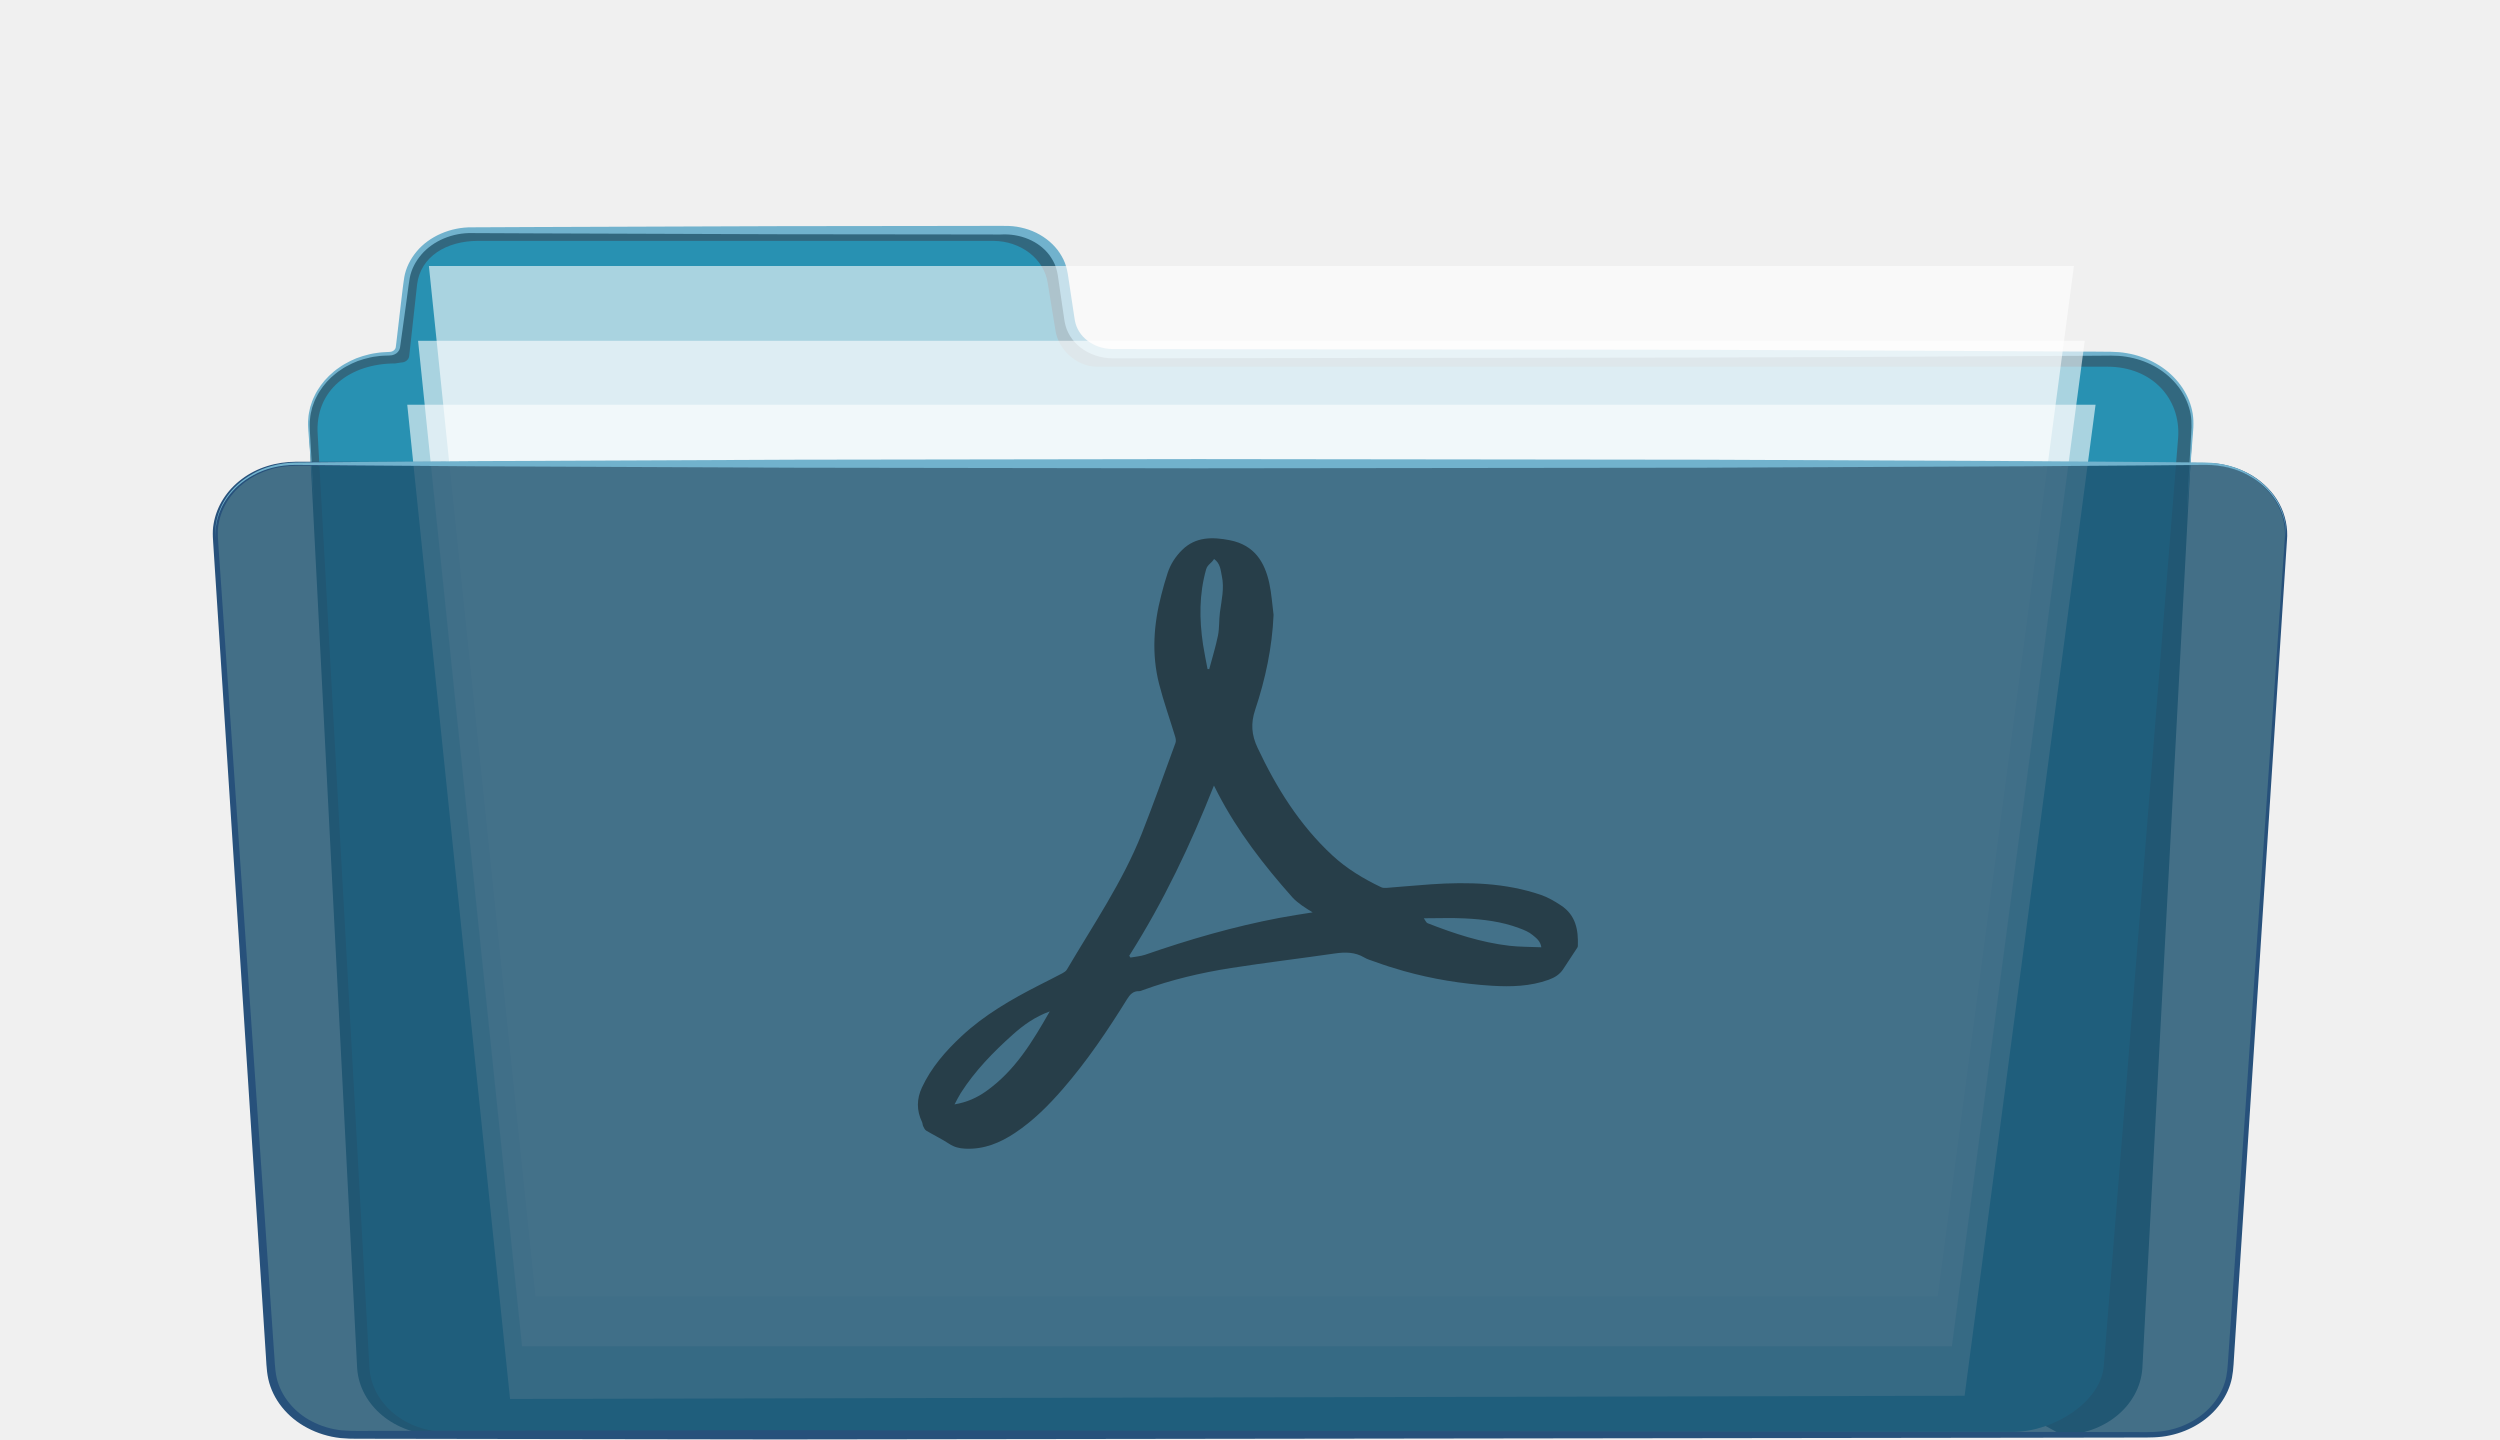
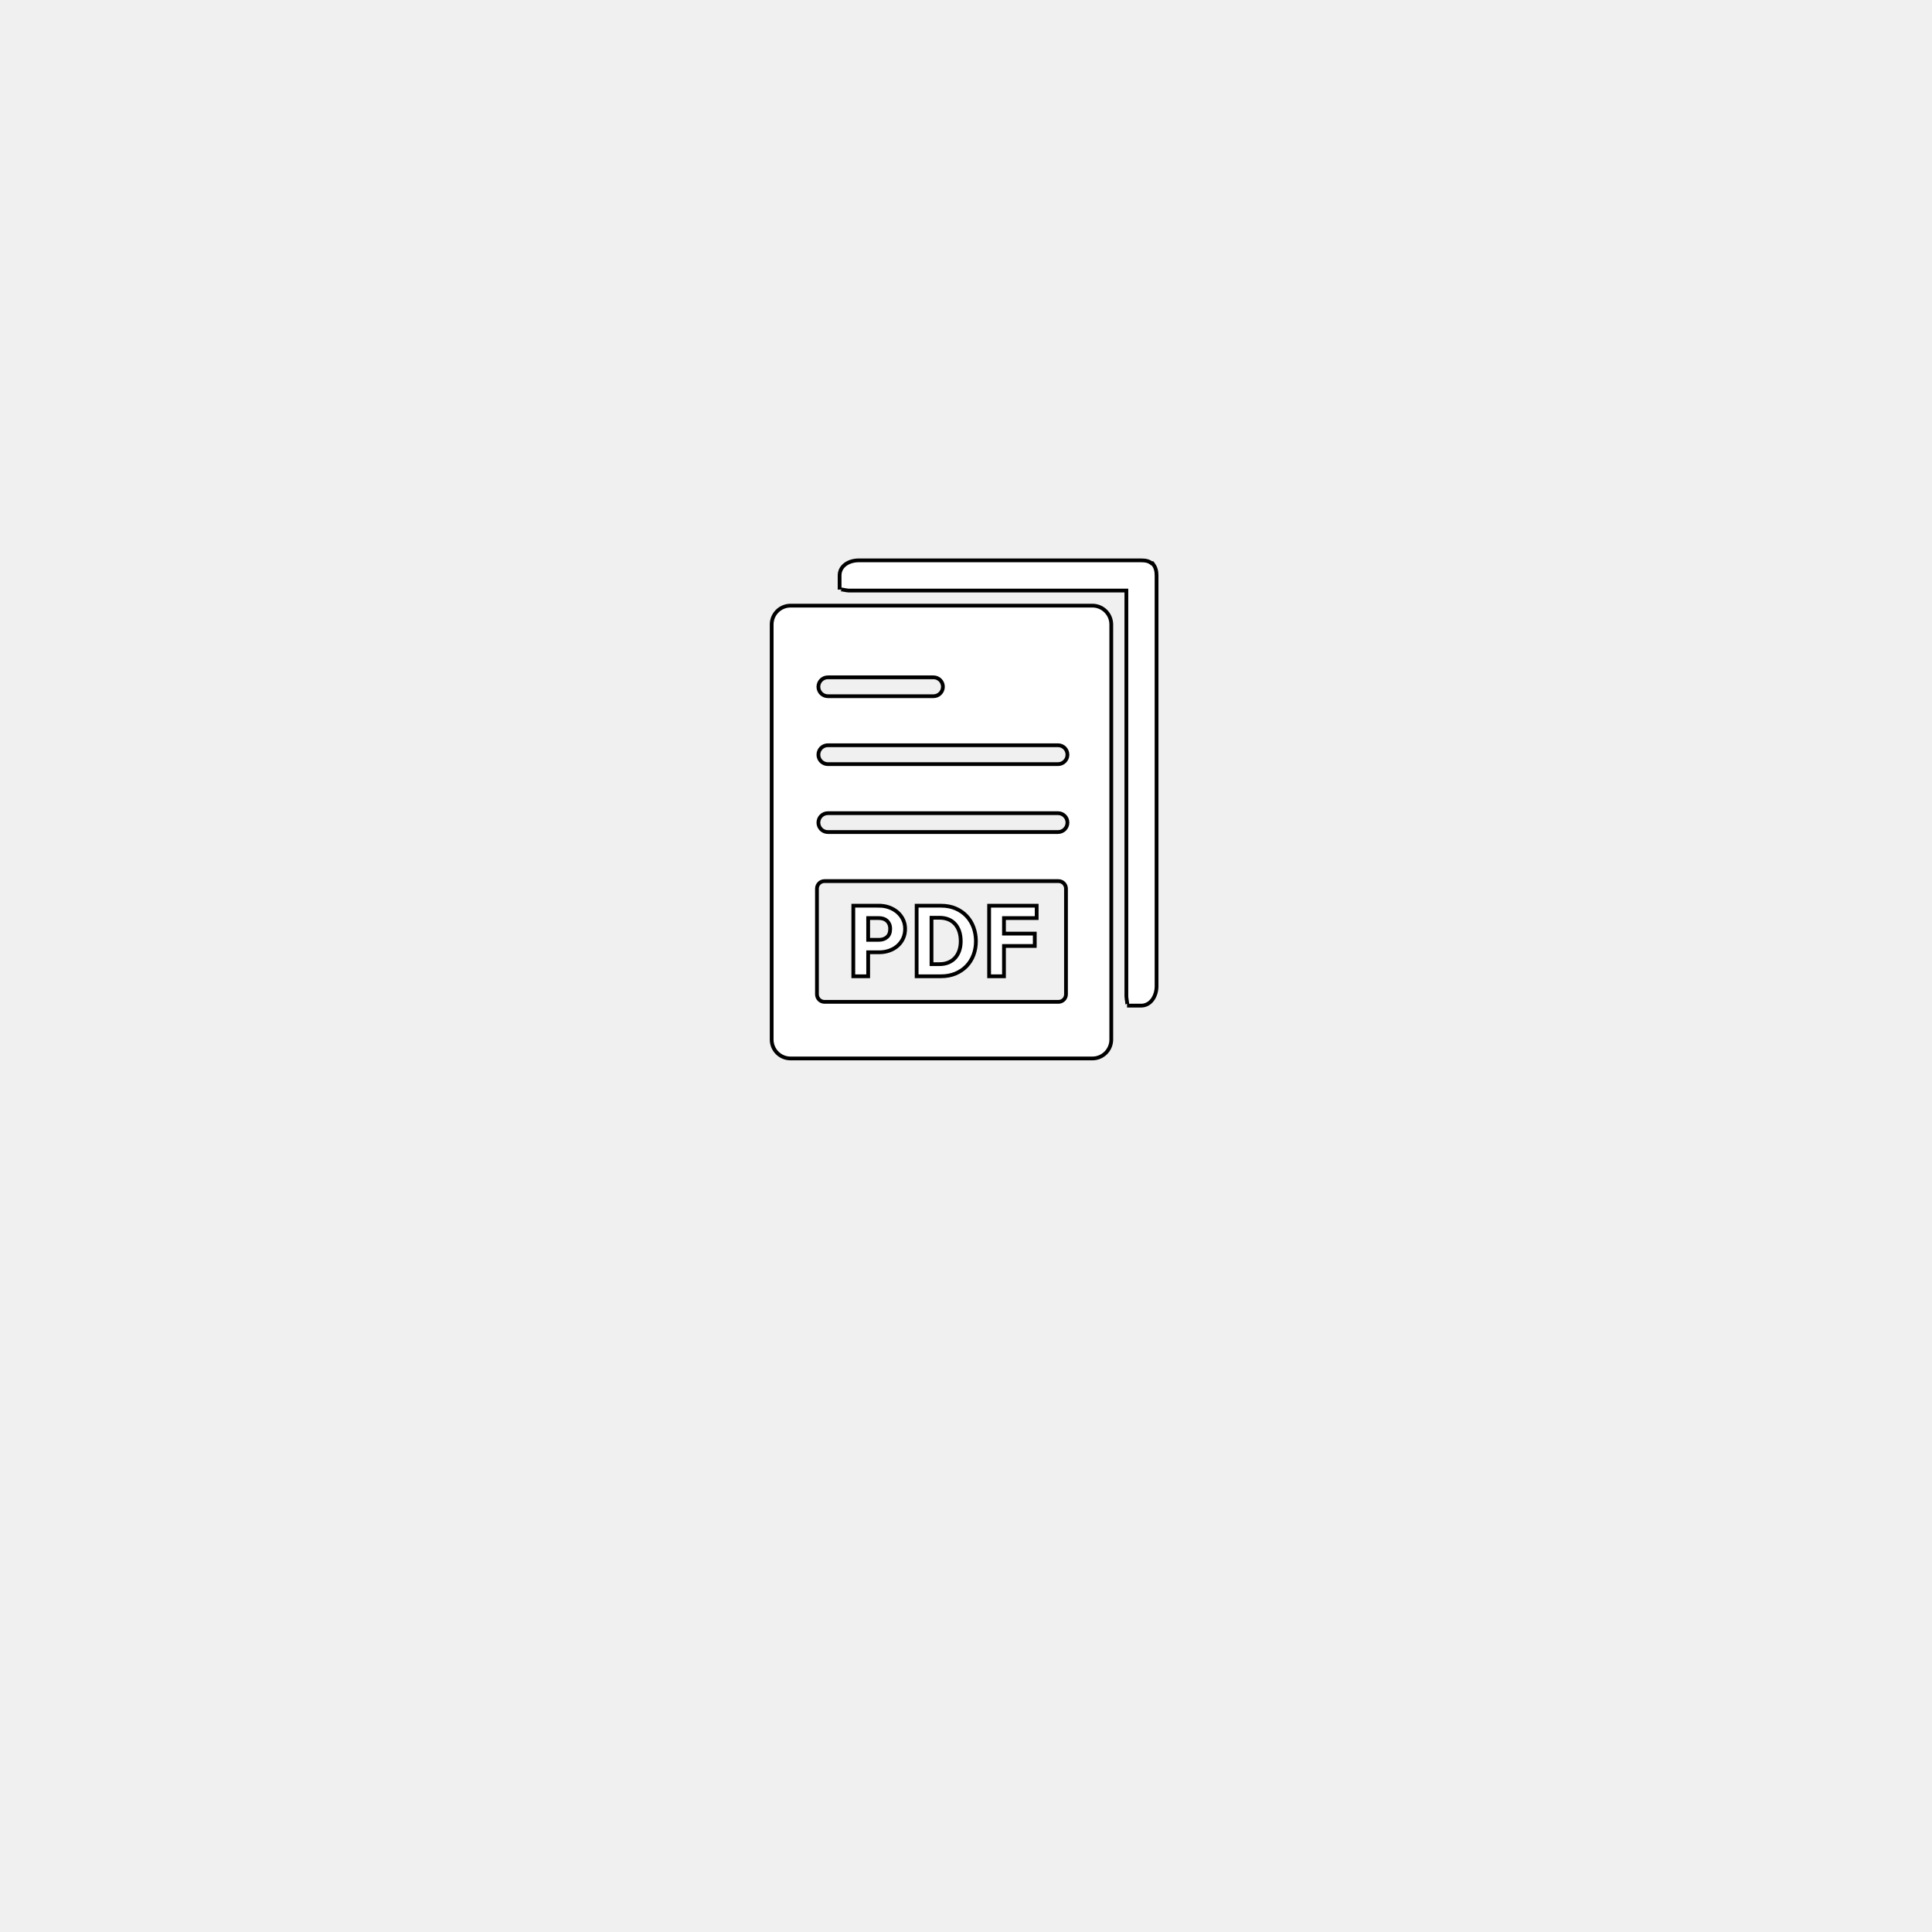
- <svg xmlns="http://www.w3.org/2000/svg" xmlns:xlink="http://www.w3.org/1999/xlink" version="1.1" id="레이어_1" x="0px" y="0px" width="231px" height="133px" viewBox="0 0 231 133" enable-background="new 0 0 231 133" xml:space="preserve">
-   <g opacity="0.82">
-     <g>
-       <g>
-         <g>
-           <defs>
-             <rect id="SVGID_1_" x="205.086" y="297.215" width="1.155" height="1.023" />
-           </defs>
-           <clipPath id="SVGID_2_">
-             <use xlink:href="#SVGID_1_" overflow="visible" />
-           </clipPath>
-           <path clip-path="url(#SVGID_2_)" fill="#1D5370" d="M205.086,298.239c0.428-0.304,0.816-0.646,1.154-1.024      C205.902,297.594,205.514,297.936,205.086,298.239" />
-         </g>
-       </g>
-     </g>
-   </g>
-   <path fill="#27517B" d="M204.133,298.824c0.203-0.104,0.402-0.217,0.592-0.335c0.127-0.078,0.243-0.166,0.361-0.25  c-0.119,0.085-0.236,0.173-0.363,0.251C204.532,298.607,204.335,298.723,204.133,298.824" />
-   <path fill="#32687F" d="M155.75,32.678h-40.988h-11.928c-2.027,0-3.738-1.316-4.002-3.078l-0.639-4.288  c-0.344-2.314-2.596-4.047-5.262-4.047H43.519c-3.057,0-5.624,2.013-5.965,4.672l-0.784,6.135c-0.044,0.344-0.376,0.606-0.772,0.606  c-4.295,0-7.702,3.164-7.453,6.919L33,126.422c0.231,3.455,3.497,6.154,7.451,6.154l74.311-18.988h40.988l34.753,18.988  c3.954,0,7.22-2.699,7.452-6.154l4.621-86.825c0.251-3.755-3.16-6.919-7.45-6.919H155.75z" />
-   <path fill="#2891B2" d="M152.694,33.882h-39.876h-11.449c-1.947,0-3.591-1.649-3.842-3.34l-0.719-4.4  c-0.331-2.222-2.492-3.885-5.053-3.885H44.182c-2.935,0-5.312,1.45-5.639,4.005l-0.736,6.653c-0.042,0.331-0.362,0.581-0.743,0.581  l-0.551,0.086c-4.122,0-7.477,2.427-7.153,6.643l4.775,86.172c0.223,3.318,3.359,5.908,7.153,5.908h71.397h39.875h33.446  c3.795,0,8.164-2.815,8.387-6.132l6.869-85.754c0.24-3.602-2.422-6.537-6.545-6.537H152.694z" />
-   <path fill="#71B2CD" d="M202.469,37.606c-0.447-1.638-1.643-3.111-3.271-4.027c-0.813-0.461-1.725-0.784-2.678-0.945  c-0.963-0.177-1.93-0.123-2.867-0.143l-22.731-0.115c-15.156-0.093-43.4-0.07-58.56-0.108l-5.681-0.009l-2.841-0.004h-0.711  l-0.333-0.002c-0.115-0.007-0.244-0.008-0.349-0.019c-0.375-0.034-0.811-0.137-1.176-0.296c-0.75-0.319-1.367-0.877-1.697-1.549  c-0.174-0.347-0.248-0.669-0.306-1.09l-0.187-1.233L98.709,25.6c-0.055-0.407-0.139-0.845-0.305-1.294  c-0.166-0.428-0.4-0.832-0.685-1.21c-0.579-0.747-1.384-1.354-2.315-1.741c-0.463-0.194-0.961-0.324-1.467-0.409  c-0.503-0.079-1.04-0.079-1.494-0.076l-5.684,0.009l-14.712,0.018l-22.734,0.081l-5.683,0.026c-1.986-0.03-3.963,0.826-5.132,2.232  c-0.584,0.698-0.992,1.516-1.142,2.371c-0.136,0.847-0.211,1.655-0.317,2.486l-0.289,2.474l-0.145,1.24l-0.039,0.301  c-0.014,0.063-0.053,0.144-0.104,0.202c-0.108,0.126-0.282,0.204-0.464,0.206c-0.423,0.023-0.844,0.032-1.259,0.108  c-0.419,0.051-0.823,0.165-1.223,0.278l-0.589,0.203l-0.563,0.253c-0.362,0.188-0.722,0.378-1.044,0.617  c-0.337,0.221-0.628,0.486-0.918,0.753c-0.281,0.275-0.534,0.565-0.759,0.876c-0.216,0.314-0.431,0.632-0.581,0.974  c-0.176,0.332-0.286,0.688-0.397,1.038c-0.089,0.358-0.162,0.721-0.183,1.084c-0.036,0.363-0.011,0.733,0.008,1.093l0.167,2.163  l0.339,4.325l-0.244-4.33l-0.122-2.164c-0.011-0.36-0.026-0.718,0.017-1.072c0.027-0.357,0.107-0.707,0.2-1.056  c0.117-0.341,0.23-0.684,0.409-1.005c0.152-0.33,0.368-0.635,0.583-0.935c0.224-0.299,0.477-0.577,0.752-0.837  c0.284-0.252,0.573-0.504,0.901-0.71c0.313-0.227,0.667-0.404,1.018-0.578l0.544-0.233l0.567-0.184  c0.386-0.103,0.773-0.207,1.173-0.246c0.398-0.068,0.802-0.068,1.204-0.085c0.295,0.004,0.588-0.121,0.768-0.326  c0.091-0.106,0.154-0.215,0.188-0.356L37,31.848l0.172-1.235l0.342-2.469c0.121-0.818,0.208-1.662,0.345-2.458  c0.146-0.786,0.531-1.527,1.072-2.16c1.088-1.274,2.88-2.032,4.697-1.989l5.682,0.026l22.734,0.081l14.716,0.016l5.683,0.009  c1.818-0.114,3.536,0.604,4.508,1.885c0.233,0.318,0.431,0.657,0.569,1.017c0.124,0.34,0.208,0.722,0.261,1.14l0.361,2.469  l0.182,1.233c0.051,0.402,0.158,0.903,0.375,1.317c0.418,0.854,1.193,1.566,2.149,1.975c0.483,0.204,0.974,0.335,1.542,0.384  c0.133,0.012,0.242,0.011,0.363,0.018l0.377,0.002h0.71l2.841-0.004l5.684-0.01c15.155-0.036,43.401-0.015,58.557-0.106  l22.731-0.118c0.952,0.002,1.898-0.062,2.8,0.089c0.908,0.141,1.79,0.434,2.575,0.861c1.579,0.853,2.767,2.252,3.236,3.837  c0.255,0.787,0.26,1.619,0.199,2.445l-0.14,2.484l-0.277,4.972l0.384-4.965l0.193-2.483C202.702,39.28,202.714,38.43,202.469,37.606  " />
-   <polygon opacity="0.6" fill="#FFFFFF" points="49.477,119.793 39.63,24.578 191.63,24.578 179.046,119.793 " />
-   <polygon opacity="0.6" fill="#FFFFFF" points="48.238,124.395 38.63,31.489 192.63,31.489 180.352,124.395 " />
-   <polygon opacity="0.6" fill="#FFFFFF" points="47.13,129.263 37.63,37.399 193.63,37.399 181.528,128.967 " />
-   <path opacity="0.82" fill="#1D5370" d="M159.234,42.845h-44.031H27.305c-4.265,0-7.651,3.144-7.402,6.873l5.135,76.744  c0.229,3.432,3.476,6.114,7.402,6.114h82.763h44.032h39.449c3.925,0,7.172-2.682,7.401-6.114l5.133-76.744  c0.251-3.729-3.134-6.873-7.401-6.873H159.234z" />
-   <path fill="#27517B" d="M210.607,46.532c-0.565-1.049-1.453-1.936-2.497-2.583c-1.058-0.633-2.274-1.025-3.509-1.141  c-1.239-0.071-2.432-0.017-3.62-0.03c-2.365,0.004-4.648,0.007-6.839,0.011c-4.383,0.006-8.411,0.014-12.048,0.02  c-14.548,0.022-22.861,0.037-22.861,0.037s8.313,0.013,22.861,0.037c3.637,0.007,7.665,0.013,12.048,0.019  c2.189,0.003,4.473,0.007,6.839,0.013c1.179,0.017,2.397-0.033,3.604,0.039c1.205,0.117,2.393,0.506,3.425,1.125  c1.016,0.637,1.874,1.505,2.424,2.527c0.543,1.031,0.786,2.173,0.665,3.35c-0.164,2.353-0.33,4.772-0.501,7.257  c-0.342,4.967-0.702,10.188-1.078,15.639c-0.753,10.901-1.566,22.708-2.429,35.196c-0.217,3.123-0.433,6.287-0.656,9.492  c-0.111,1.601-0.221,3.214-0.332,4.834c-0.06,0.811-0.113,1.624-0.169,2.438c-0.071,0.811-0.076,1.65-0.23,2.418  c-0.322,1.56-1.37,2.997-2.857,3.923c-0.741,0.466-1.587,0.808-2.477,0.993c-0.873,0.197-1.819,0.187-2.775,0.18  c-3.831-0.009-7.695-0.014-11.592-0.019c-31.174-0.05-80.863-0.102-114.116-0.153c-8.313,0.014-16.625,0.024-24.906,0.039  c-4.14,0.007-8.272,0.014-12.394,0.021c-1.019-0.016-2.092,0.042-3.034-0.052c-0.964-0.105-1.898-0.389-2.731-0.824  c-1.678-0.86-2.883-2.387-3.258-4.029c-0.187-0.843-0.181-1.739-0.261-2.634l-0.184-2.676c-0.123-1.777-0.245-3.557-0.368-5.33  c-0.245-3.545-0.488-7.071-0.73-10.576c-0.482-7.011-0.96-13.937-1.429-20.749c-0.47-6.812-0.932-13.511-1.385-20.067  c-0.226-3.279-0.45-6.521-0.67-9.726c-0.111-1.602-0.221-3.193-0.33-4.775c-0.043-0.798-0.153-1.572-0.014-2.325  c0.125-0.755,0.406-1.484,0.823-2.148c0.829-1.33,2.218-2.382,3.831-2.881c1.593-0.552,3.388-0.353,5.12-0.393  c3.47-0.006,6.889-0.013,10.248-0.018c6.722-0.011,13.216-0.021,19.45-0.03c49.876-0.08,99.568-0.133,99.568-0.133  s-49.691-0.054-99.568-0.132c-6.234-0.01-12.728-0.021-19.45-0.032c-3.36-0.005-6.779-0.011-10.248-0.015  c-0.869-0.002-1.739-0.004-2.614-0.005c-0.879,0.004-1.805,0.132-2.652,0.401c-1.712,0.525-3.189,1.634-4.078,3.044  c-0.447,0.703-0.749,1.482-0.884,2.284c-0.151,0.81-0.038,1.624,0.001,2.406c0.1,1.583,0.206,3.175,0.309,4.775  c0.207,3.204,0.417,6.448,0.631,9.728c0.423,6.559,0.859,13.26,1.3,20.072c0.442,6.813,0.89,13.741,1.345,20.753  c0.227,3.506,0.455,7.034,0.686,10.579c0.114,1.771,0.23,3.55,0.346,5.329l0.173,2.677c0.076,0.885,0.062,1.789,0.26,2.711  c0.415,1.87,1.747,3.547,3.616,4.521c0.925,0.491,1.969,0.812,3.047,0.933c1.105,0.106,2.096,0.046,3.136,0.065  c4.12,0.006,8.253,0.014,12.393,0.02c8.281,0.014,16.594,0.025,24.906,0.039c33.251-0.053,82.941-0.104,114.115-0.153  c3.897-0.007,7.762-0.012,11.592-0.019c0.948,0,1.934,0.019,2.913-0.202c0.959-0.204,1.867-0.575,2.663-1.079  c1.6-1.004,2.717-2.555,3.06-4.231c0.166-0.851,0.161-1.659,0.228-2.477c0.055-0.814,0.105-1.628,0.158-2.438  c0.105-1.622,0.21-3.234,0.313-4.835c0.209-3.206,0.413-6.372,0.615-9.494c0.81-12.49,1.575-24.301,2.281-35.204  c0.353-5.449,0.692-10.675,1.014-15.643c0.161-2.484,0.32-4.904,0.473-7.257C211.426,48.786,211.172,47.573,210.607,46.532" />
-   <path fill="#71B2CD" d="M211.198,48.688c-0.012-0.226-0.059-0.483-0.129-0.773c-0.263-1.132-1.093-2.898-3.266-4.126  c-1.058-0.618-2.451-1.021-3.996-1.052c-1.518-0.014-3.159-0.026-4.914-0.044c-3.51-0.025-7.466-0.055-11.785-0.087  c-8.635-0.038-18.71-0.081-29.505-0.129c-10.794-0.018-35.398-0.037-46.912-0.057c-11.515,0.02-26.376,0.038-37.172,0.056  c-10.795,0.049-20.869,0.092-29.505,0.13c-4.317,0.032-8.276,0.062-11.784,0.087c-1.753,0.018-3.396,0.03-4.915,0.044  c-1.536,0.029-2.941,0.435-3.996,1.053c-2.172,1.228-3.004,2.995-3.264,4.127c-0.074,0.29-0.119,0.548-0.131,0.772  c-0.028,0.226-0.041,0.415-0.03,0.568c0.006,0.306,0.008,0.462,0.008,0.462s0.002-0.156,0.002-0.462  c-0.006-0.153,0.01-0.341,0.044-0.565c0.017-0.226,0.069-0.48,0.148-0.769c0.282-1.12,1.154-2.851,3.309-4.014  c1.055-0.587,2.406-0.949,3.909-0.952c1.518,0.013,3.16,0.028,4.914,0.044c3.509,0.024,7.466,0.055,11.783,0.086  c8.637,0.038,18.712,0.083,29.506,0.129c10.796,0.018,25.657,0.038,37.172,0.056c11.514-0.019,36.119-0.038,46.913-0.056  c10.793-0.047,20.869-0.091,29.505-0.13c4.318-0.031,8.276-0.061,11.785-0.085c1.753-0.017,3.396-0.031,4.914-0.044  c1.494,0.002,2.86,0.366,3.907,0.953c2.157,1.163,3.026,2.895,3.311,4.014c0.081,0.287,0.132,0.543,0.148,0.769  c0.032,0.224,0.05,0.412,0.044,0.565c0,0.306,0.002,0.462,0.002,0.462s0.002-0.156,0.01-0.462  C211.239,49.103,211.228,48.913,211.198,48.688" />
-   <path fill="#273E49" d="M144.231,83.656c-0.578-0.38-1.202-0.748-1.863-0.973c-3.278-1.115-6.685-1.205-10.118-0.975  c-0.852,0.06-1.701,0.131-2.551,0.201c-0.532,0.045-1.064,0.092-1.596,0.132c-0.158,0.012-0.344,0.005-0.479-0.061  c-1.645-0.781-3.205-1.729-4.498-2.928c-3.068-2.838-5.191-6.279-6.924-9.951c-0.561-1.187-0.645-2.257-0.225-3.512  c0.949-2.847,1.572-5.766,1.701-8.776c-0.129-0.979-0.186-1.968-0.396-2.931c-0.424-1.933-1.357-3.518-3.652-3.967  c-1.607-0.313-3.156-0.328-4.404,0.904c-0.617,0.608-1.064,1.311-1.33,2.103c-0.227,0.677-0.414,1.363-0.592,2.053  c-0.711,2.727-0.904,5.477-0.203,8.223c0.416,1.633,0.99,3.23,1.479,4.849c0.058,0.188,0.101,0.42,0.035,0.596  c-1.024,2.8-2.021,5.608-3.117,8.386c-1.761,4.442-4.489,8.432-6.919,12.561c-0.077,0.134-0.236,0.242-0.384,0.323  c-0.712,0.376-1.435,0.74-2.155,1.105c-2.59,1.319-5.083,2.759-7.185,4.719c-1.5,1.396-2.812,2.913-3.666,4.744  c-0.499,1.073-0.503,2.126,0.004,3.19c0.059,0.121,0.051,0.272,0.11,0.395c0.07,0.149,0.151,0.325,0.283,0.406  c0.703,0.42,1.452,0.778,2.131,1.225c0.456,0.299,0.922,0.414,1.458,0.44c1.75,0.086,3.234-0.54,4.612-1.457  c1.702-1.132,3.11-2.553,4.419-4.06c2.25-2.595,4.141-5.407,5.93-8.289c0.254-0.409,0.547-0.773,1.135-0.748  c0.1,0.005,0.199-0.053,0.299-0.086c2.65-0.967,5.396-1.617,8.195-2.054c3.179-0.497,6.375-0.878,9.559-1.34  c0.969-0.14,1.877-0.142,2.738,0.372c0.283,0.171,0.625,0.26,0.943,0.377c0.889,0.326,1.786,0.614,2.692,0.867  c2.646,0.744,5.364,1.189,8.146,1.364c1.779,0.109,3.547,0.061,5.25-0.552c0.572-0.204,1.025-0.496,1.344-0.977  c0.436-0.663,0.874-1.326,1.306-1.992c0.028-0.043,0.05-0.102,0.05-0.154C145.843,85.949,145.623,84.575,144.231,83.656   M91.124,100.825c-0.836,0.594-1.759,1.021-2.924,1.22c0.219-0.402,0.377-0.738,0.577-1.053c1.303-2.035,2.984-3.771,4.814-5.404  c0.978-0.873,2.028-1.63,3.407-2.136C95.402,96.245,93.811,98.913,91.124,100.825 M111.448,52.601  c0.124-0.439,0.532-0.586,0.729-0.953c0.592,0.412,0.604,1.035,0.719,1.571c0.246,1.12-0.024,2.24-0.174,3.356  c-0.095,0.715-0.041,1.452-0.183,2.156c-0.21,1.042-0.532,2.063-0.806,3.095c-0.051-0.001-0.104-0.004-0.155-0.005  c-0.142-0.756-0.301-1.507-0.418-2.265C110.811,57.225,110.794,54.905,111.448,52.601 M118.248,84.807  c-4.247,0.804-8.373,2.001-12.43,3.409c-0.434,0.147-0.912,0.18-1.366,0.262c-0.038-0.056-0.075-0.107-0.112-0.166  c3.17-4.992,5.672-10.269,7.828-15.728c0.131,0.257,0.26,0.513,0.391,0.768c1.812,3.478,4.213,6.587,6.85,9.553  c0.254,0.286,0.572,0.527,0.886,0.759c0.302,0.224,0.634,0.41,0.992,0.639C120.249,84.47,119.244,84.619,118.248,84.807   M139.476,87.39c-2.637-0.307-5.12-1.13-7.557-2.082c-0.149-0.062-0.229-0.287-0.356-0.46c1.345,0,2.567-0.05,3.781,0.013  c1.713,0.085,3.415,0.291,5.026,0.898c0.438,0.163,0.902,0.347,1.241,0.636c0.322,0.268,0.727,0.549,0.808,1.133  C141.393,87.484,140.425,87.499,139.476,87.39" />
+ <svg xmlns="http://www.w3.org/2000/svg" version="1.1" id="레이어_1" x="0px" y="0px" width="512px" height="512px" viewBox="0 0 512 512" enable-background="new 0 0 512 512" xml:space="preserve">
+   <path fill="#FFFFFF" stroke="#000000" stroke-miterlimit="10" d="M294.5,165.5c0-2.761-2.238-5-5-5h-80c-2.761,0-5,2.239-5,5v110  c0,2.762,2.239,5,5,5h80c2.762,0,5-2.238,5-5V165.5z M219.384,179.5h28c1.381,0,2.5,1.119,2.5,2.5s-1.119,2.5-2.5,2.5h-28  c-1.381,0-2.5-1.119-2.5-2.5S218.003,179.5,219.384,179.5z M282.5,263.5c0,1.104-0.896,2-2,2h-62c-1.104,0-2-0.896-2-2v-28  c0-1.104,0.896-2,2-2h62c1.104,0,2,0.896,2,2V263.5z M280.384,220.5h-61c-1.381,0-2.5-1.119-2.5-2.5s1.119-2.5,2.5-2.5h61  c1.382,0,2.5,1.119,2.5,2.5S281.766,220.5,280.384,220.5z M280.384,202.5h-61c-1.381,0-2.5-1.119-2.5-2.5s1.119-2.5,2.5-2.5h61  c1.382,0,2.5,1.119,2.5,2.5S281.766,202.5,280.384,202.5z" />
+   <path fill="#FFFFFF" stroke="#000000" stroke-miterlimit="10" d="M232.977,240.023c0.953,0,1.849,0.153,2.685,0.462  c0.836,0.308,1.565,0.733,2.188,1.275c0.623,0.543,1.114,1.188,1.475,1.937c0.358,0.748,0.539,1.569,0.539,2.464  c0,0.938-0.181,1.789-0.539,2.552c-0.36,0.763-0.852,1.416-1.475,1.958c-0.623,0.543-1.353,0.961-2.188,1.254  c-0.836,0.294-1.731,0.44-2.685,0.44h-2.903v6.357h-3.938v-18.7H232.977L232.977,240.023z M230.073,243.301v5.765h2.838  c0.865,0,1.58-0.242,2.145-0.727c0.564-0.483,0.848-1.21,0.848-2.178c0-0.484-0.077-0.902-0.231-1.254  c-0.154-0.353-0.363-0.649-0.627-0.892c-0.264-0.241-0.58-0.421-0.946-0.538c-0.366-0.118-0.763-0.177-1.188-0.177L230.073,243.301  L230.073,243.301z" />
+   <path fill="#FFFFFF" stroke="#000000" stroke-miterlimit="10" d="M249.389,240.023c1.452,0,2.75,0.249,3.895,0.748  c1.144,0.498,2.111,1.173,2.903,2.023c0.792,0.85,1.397,1.848,1.815,2.992s0.627,2.361,0.627,3.652c0,1.29-0.213,2.5-0.638,3.63  c-0.427,1.129-1.038,2.111-1.837,2.947c-0.8,0.836-1.771,1.496-2.915,1.98c-1.145,0.483-2.428,0.726-3.851,0.726h-6.468v-18.699  L249.389,240.023L249.389,240.023z M248.949,255.511c0.909,0,1.716-0.15,2.42-0.451c0.704-0.3,1.294-0.718,1.771-1.254  c0.477-0.535,0.84-1.173,1.089-1.914c0.25-0.74,0.374-1.558,0.374-2.452c0-0.982-0.132-1.859-0.396-2.63  c-0.264-0.77-0.638-1.422-1.122-1.957c-0.484-0.536-1.074-0.942-1.771-1.222c-0.697-0.278-1.485-0.418-2.365-0.418h-2.09v12.298  H248.949z" />
+   <path fill="#FFFFFF" stroke="#000000" stroke-miterlimit="10" d="M274.732,243.301h-8.668v4.114h8.162v3.278h-8.162v8.03h-3.938  v-18.7h12.606V243.301z" />
+   <path fill="#FFFFFF" stroke="#000000" stroke-miterlimit="10" d="M305.563,149.501c-0.069-0.091-0.044-0.182-0.121-0.267  c-0.029-0.029-0.014,0.279-0.043,0.25c-0.782-0.801-1.78-0.984-2.99-0.984h-0.211h-3.523h-71.102c-2.589,0-5.071,1.43-5.071,4.019  v3.734c0-0.269,1.672,0.247,2.384,0.247H298.5v107.541c0,0.712,0.441,2.459,0.173,2.459h3.734c2.589,0,4.093-2.559,4.093-5.146  V156.253v-3.523v-0.211C306.5,151.362,306.258,150.317,305.563,149.501z" />
</svg>
